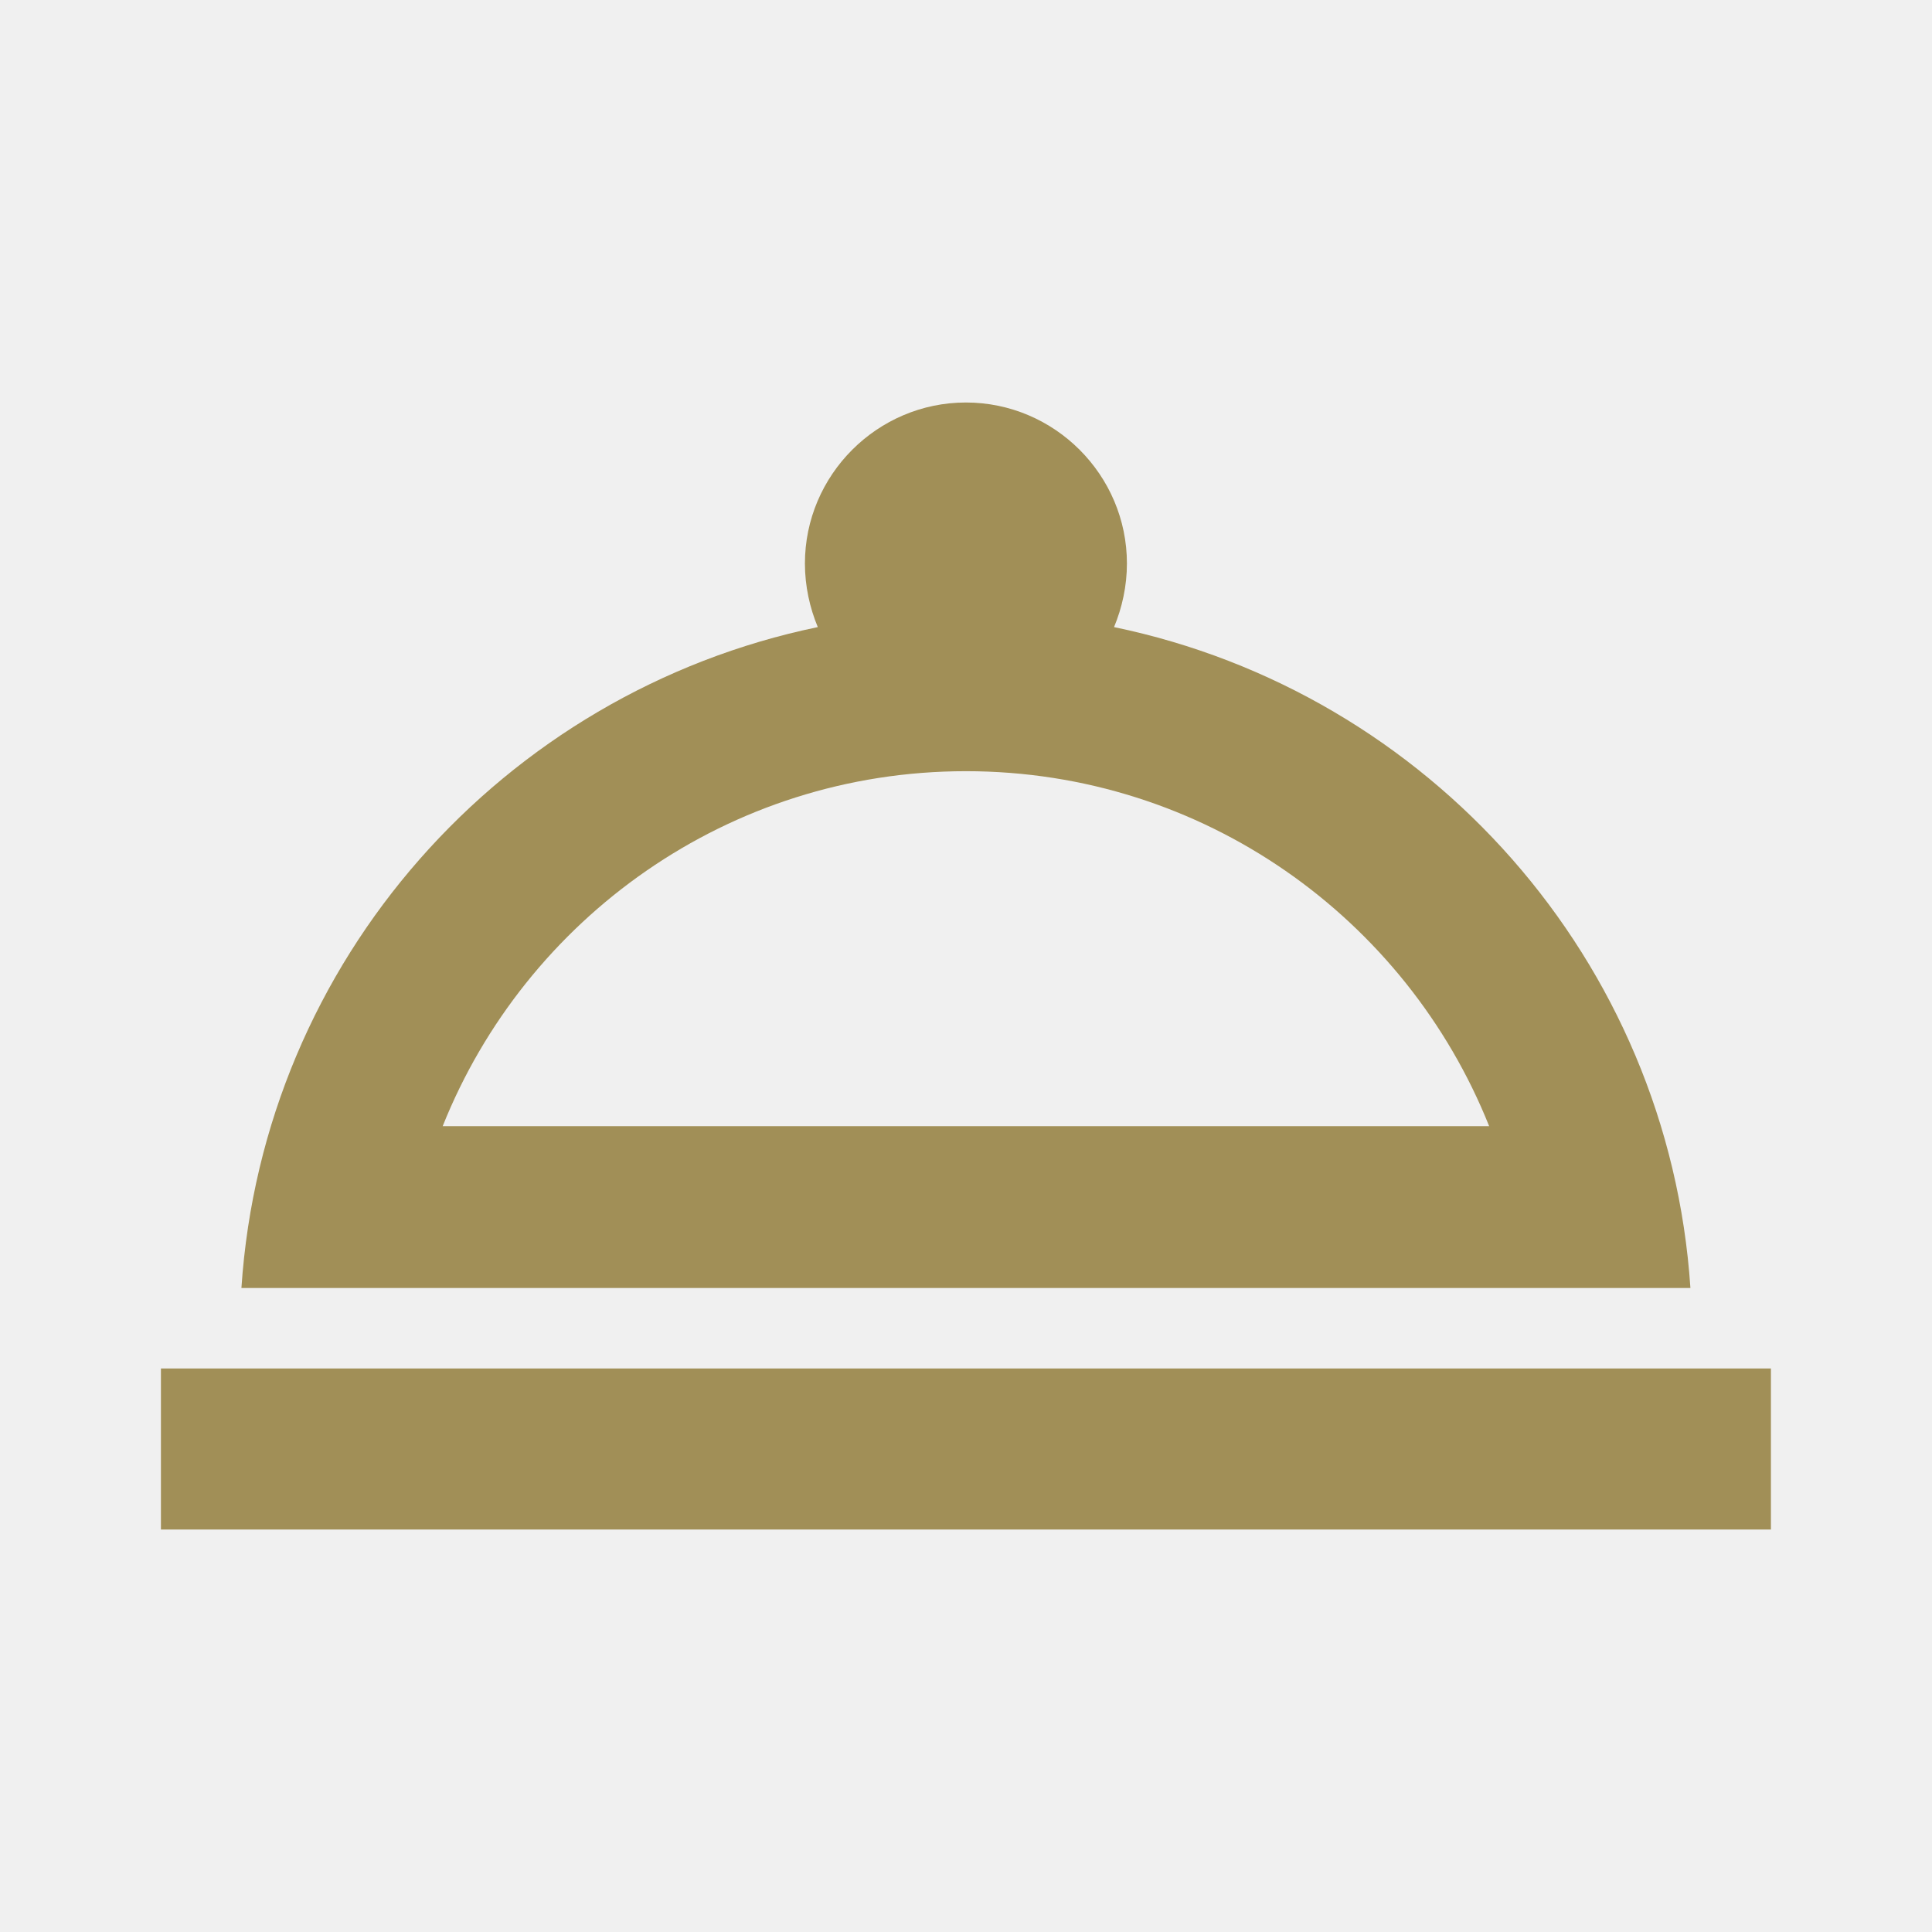
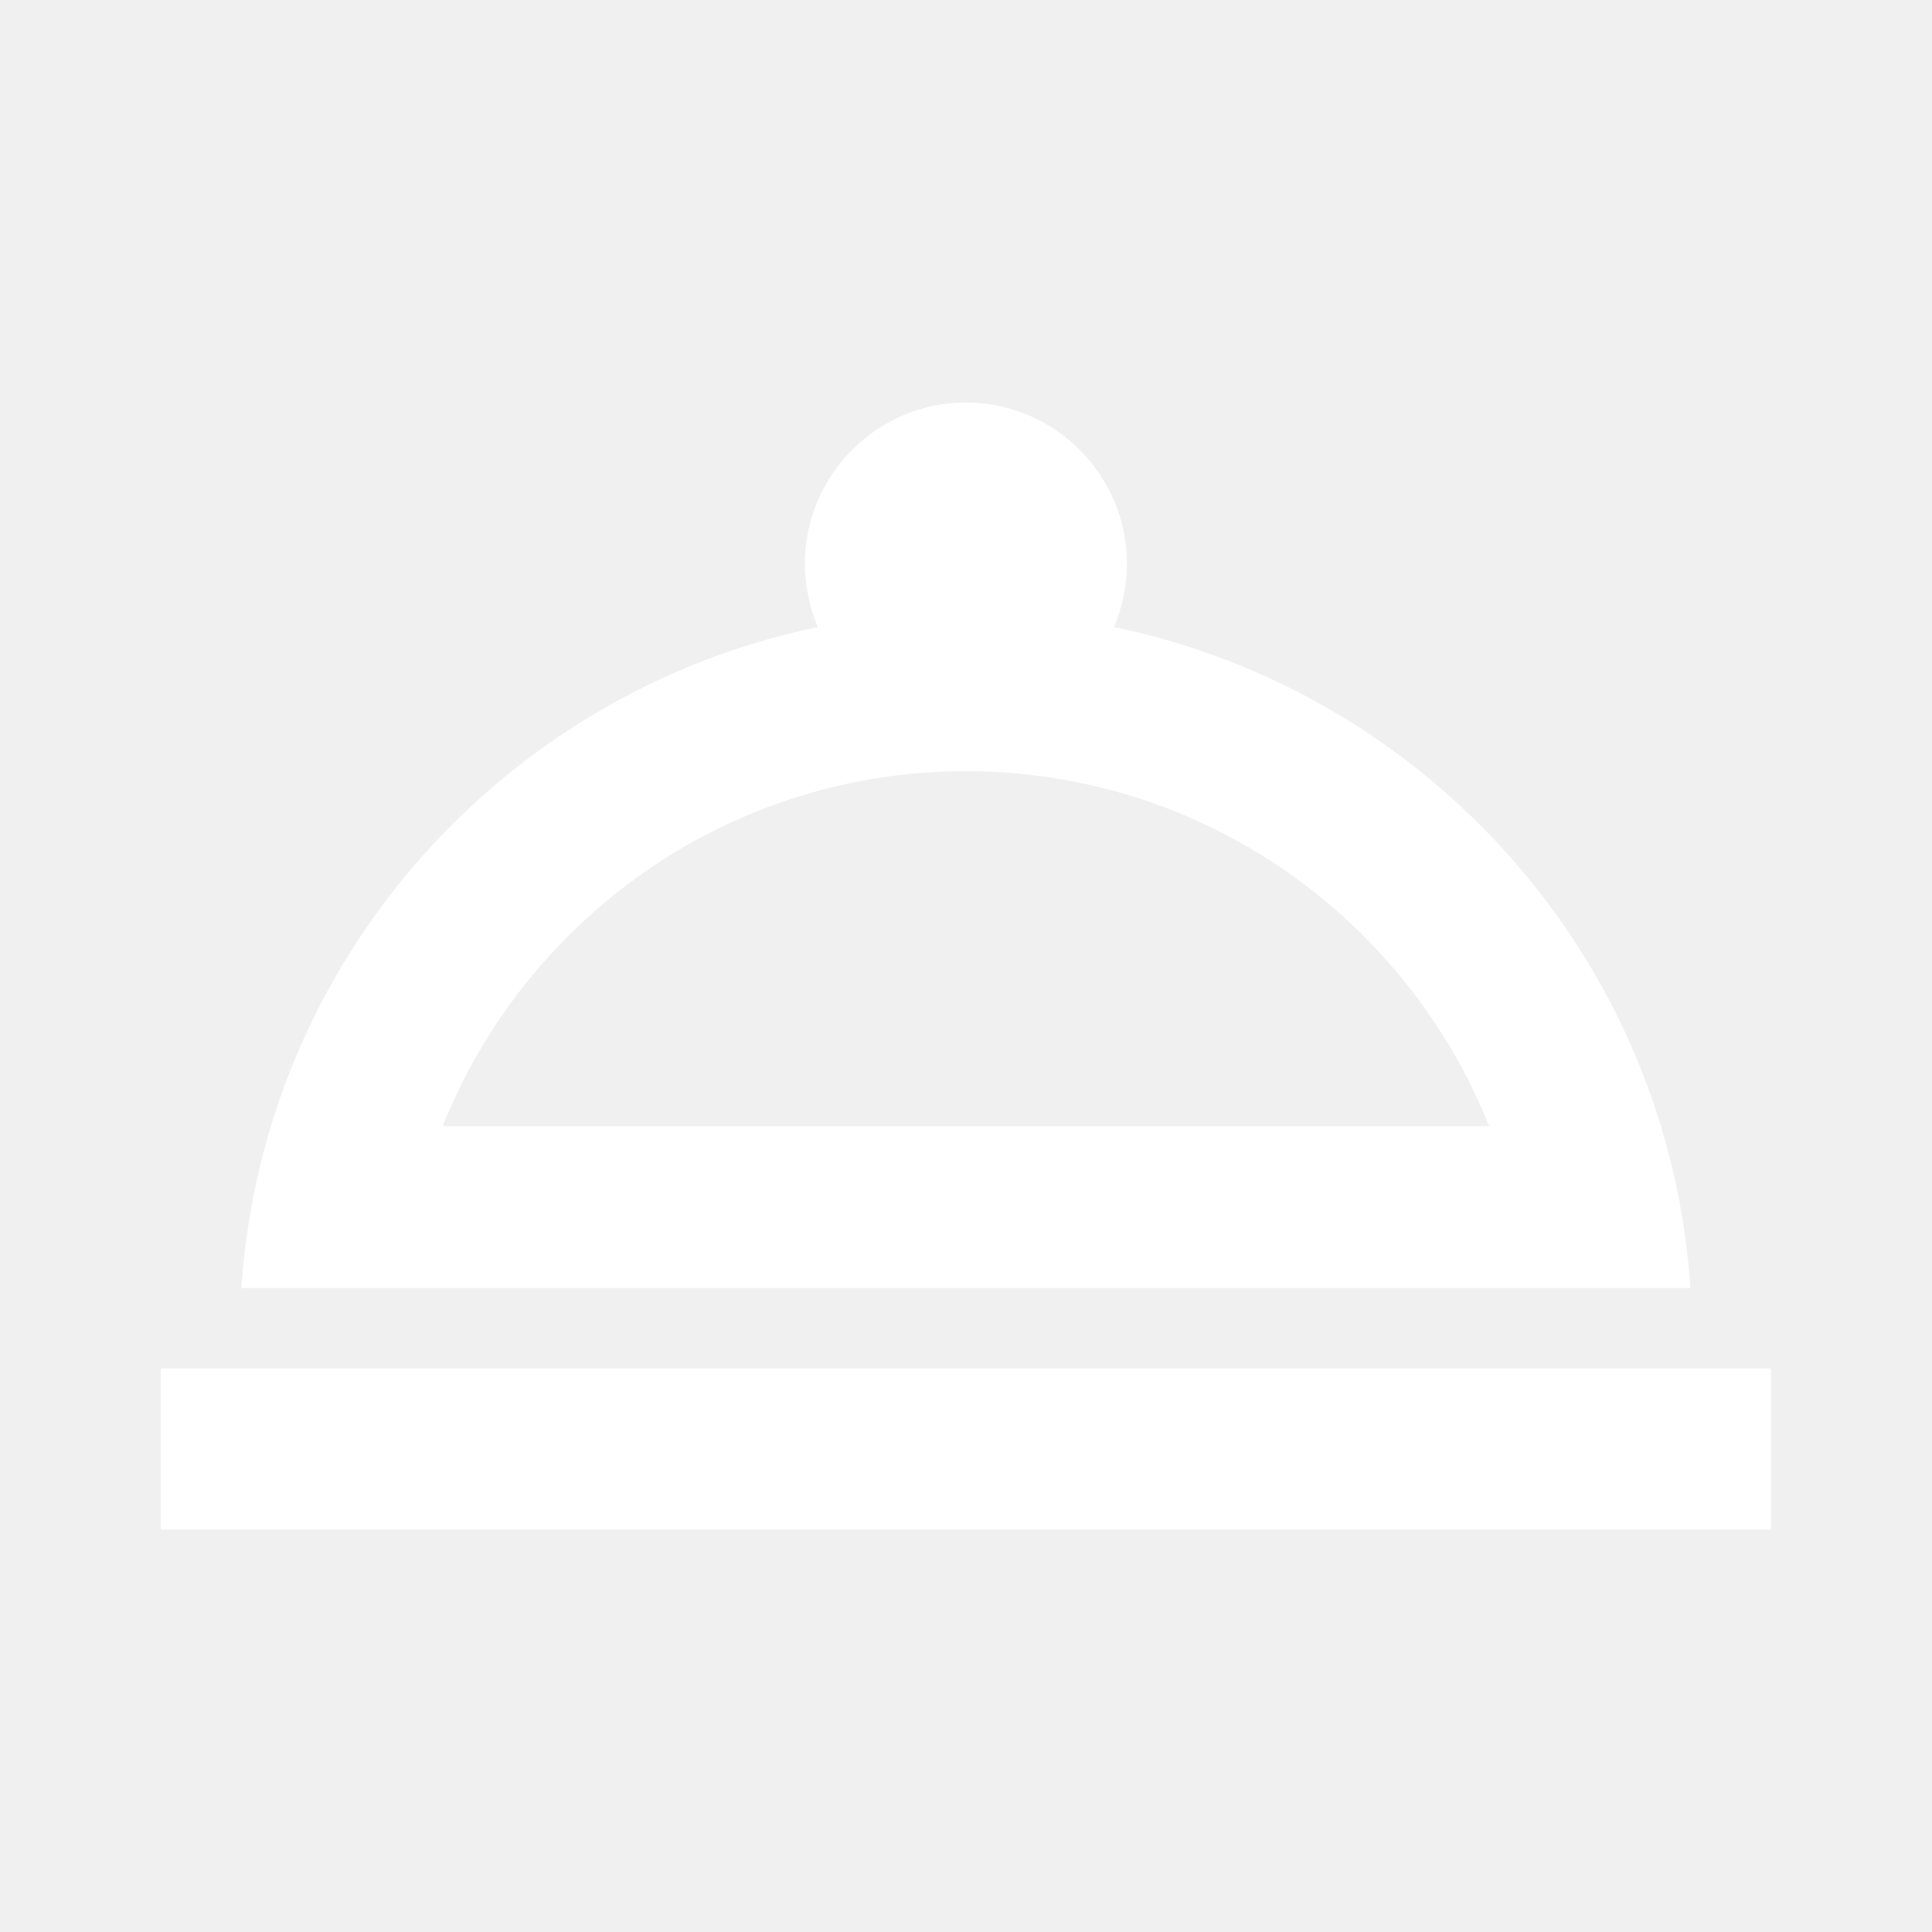
<svg xmlns="http://www.w3.org/2000/svg" width="24" height="24" viewBox="0 0 24 24" fill="none">
  <g id="room_service_24px">
-     <path id="icon/places/room_service_24px" fill-rule="evenodd" clip-rule="evenodd" d="M20.999 16C20.729 11.93 17.749 8.6 13.839 7.79C13.939 7.55 13.999 7.28 13.999 7C13.999 5.9 13.099 5 11.999 5C10.899 5 9.999 5.9 9.999 7C9.999 7.28 10.059 7.55 10.159 7.79C6.249 8.6 3.269 11.93 2.999 16H20.999ZM18.979 17H1.999V19H21.999V17H18.979ZM18.499 13.99C17.469 11.41 14.949 9.58 11.999 9.58C9.049 9.58 6.529 11.41 5.499 13.99H18.499Z" fill="#A18F57" />
+     <path id="icon/places/room_service_24px" fill-rule="evenodd" clip-rule="evenodd" d="M20.999 16C20.729 11.93 17.749 8.6 13.839 7.79C13.939 7.55 13.999 7.28 13.999 7C13.999 5.9 13.099 5 11.999 5C10.899 5 9.999 5.9 9.999 7C9.999 7.28 10.059 7.55 10.159 7.79C6.249 8.6 3.269 11.93 2.999 16H20.999ZM18.979 17H1.999V19H21.999V17H18.979ZM18.499 13.99C17.469 11.41 14.949 9.58 11.999 9.58C9.049 9.58 6.529 11.41 5.499 13.99H18.499Z" fill="white" />
  </g>
</svg>
